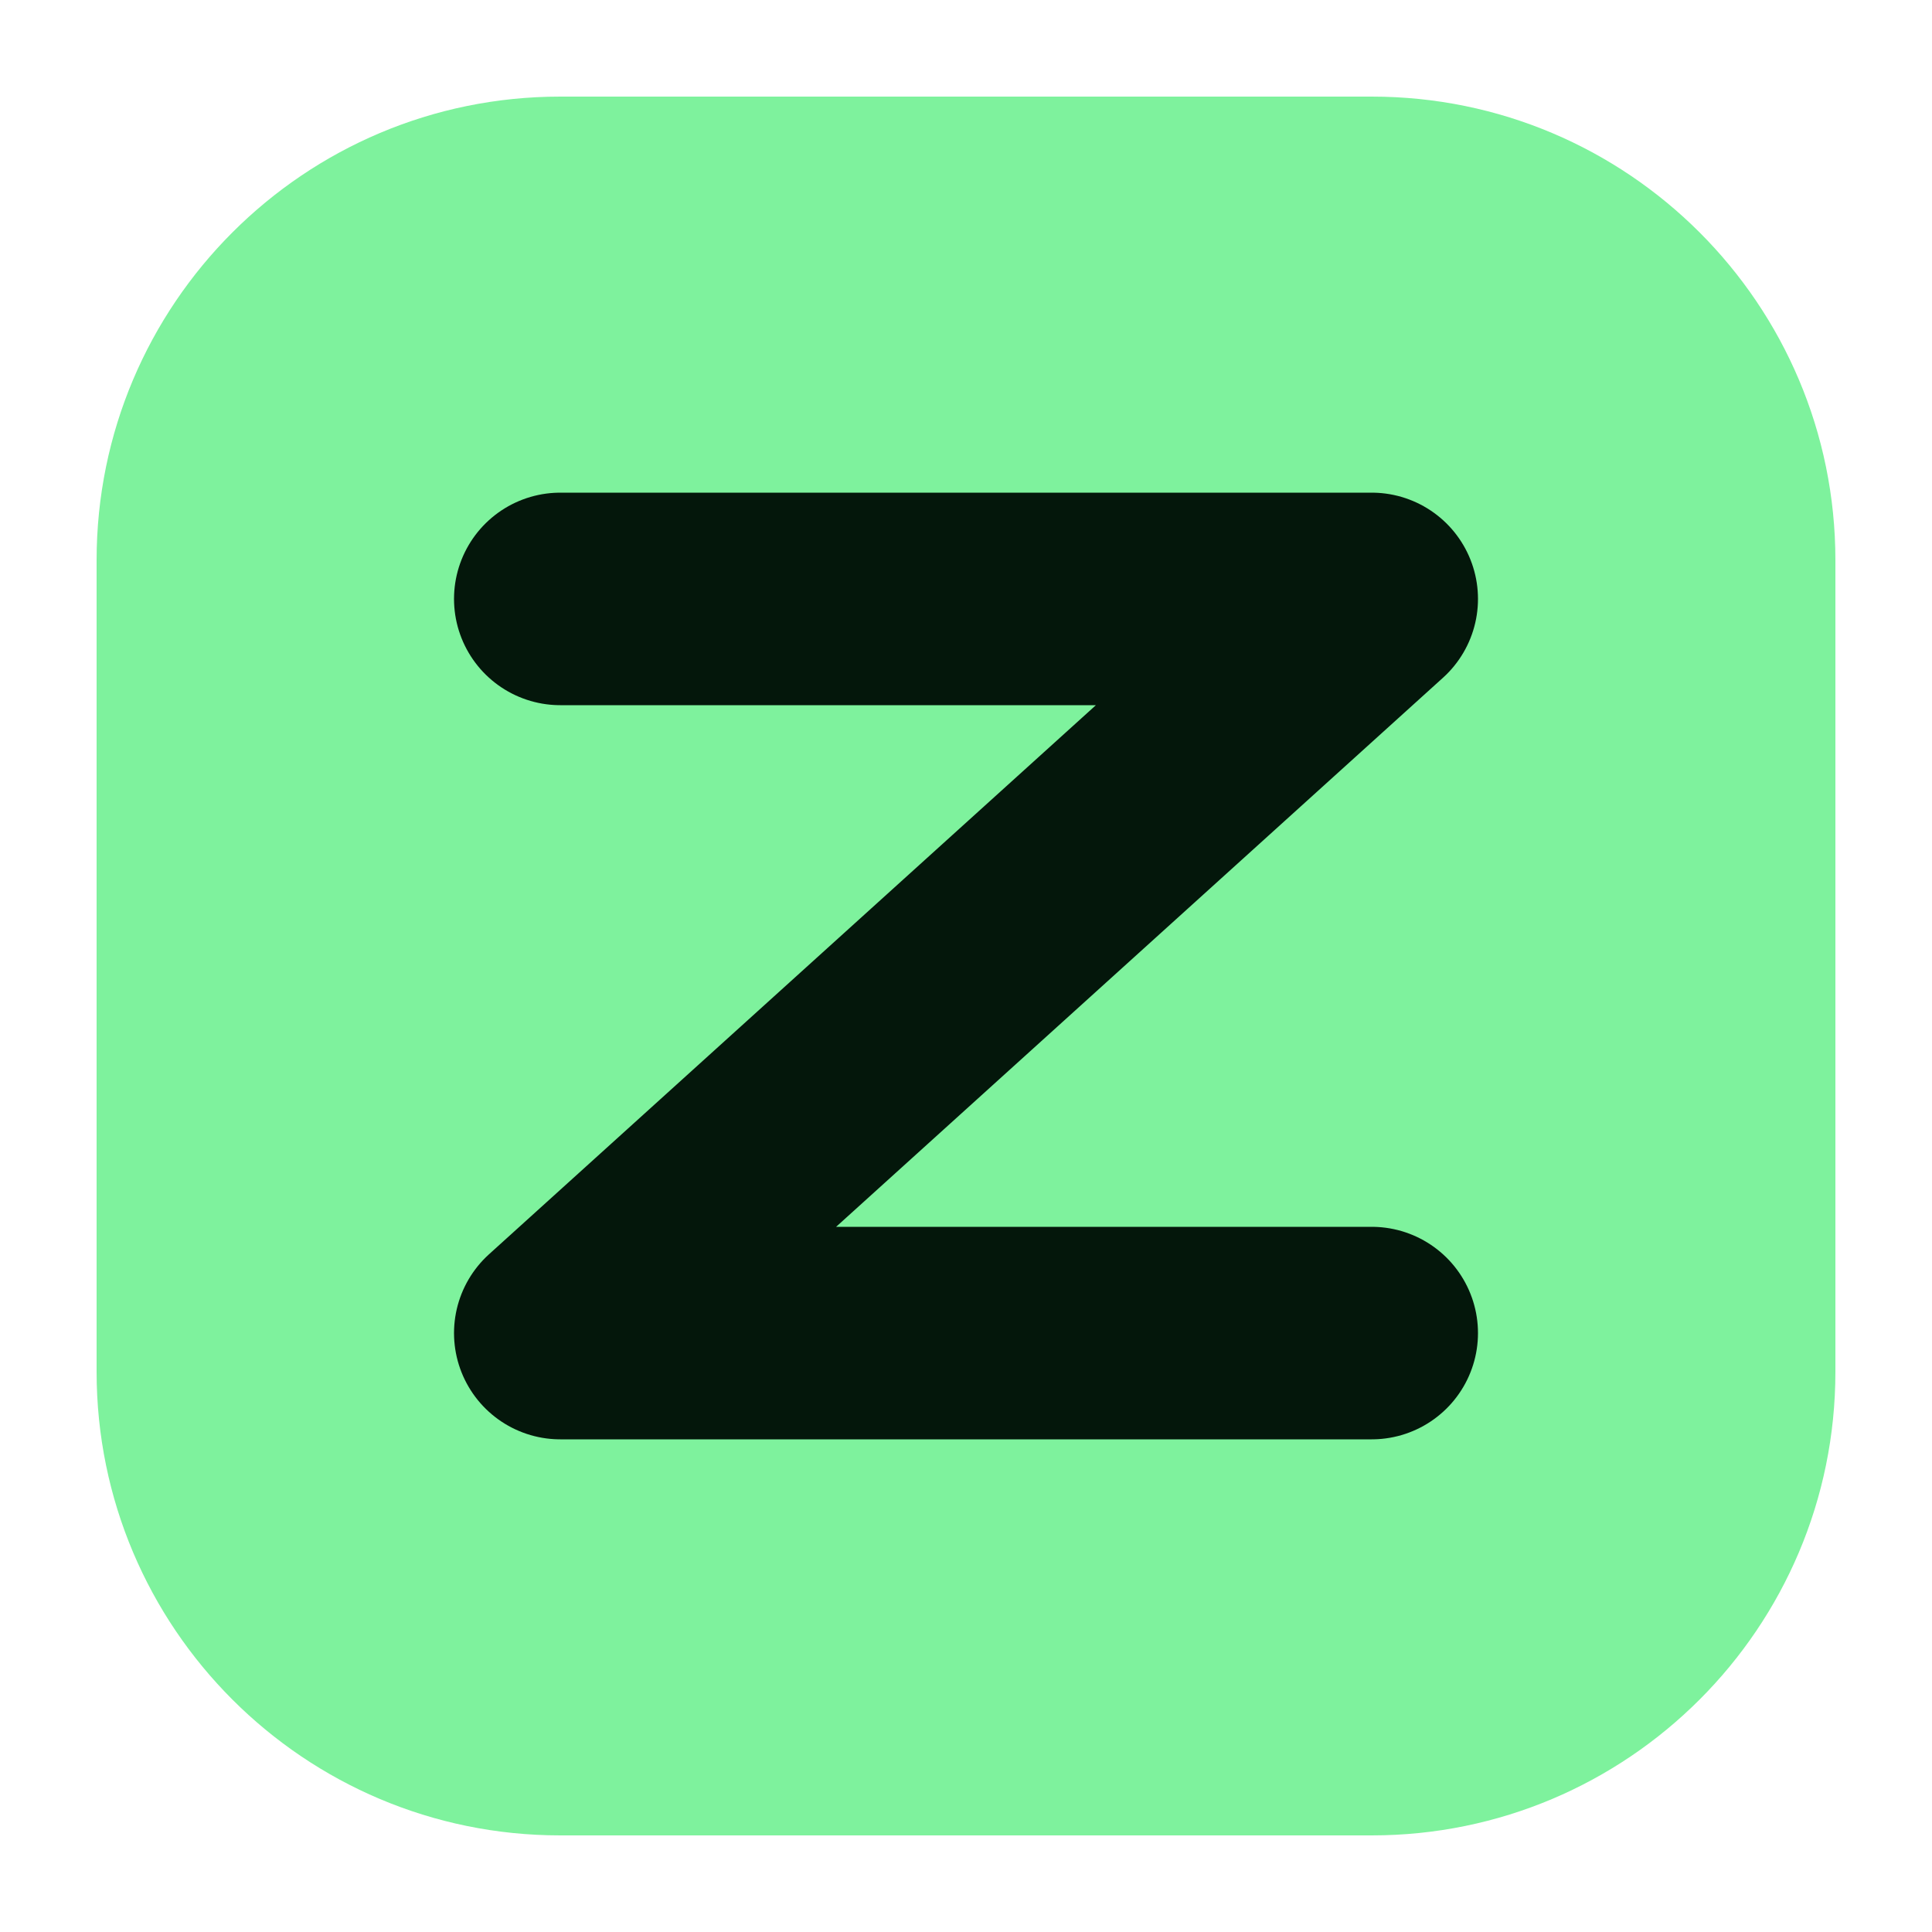
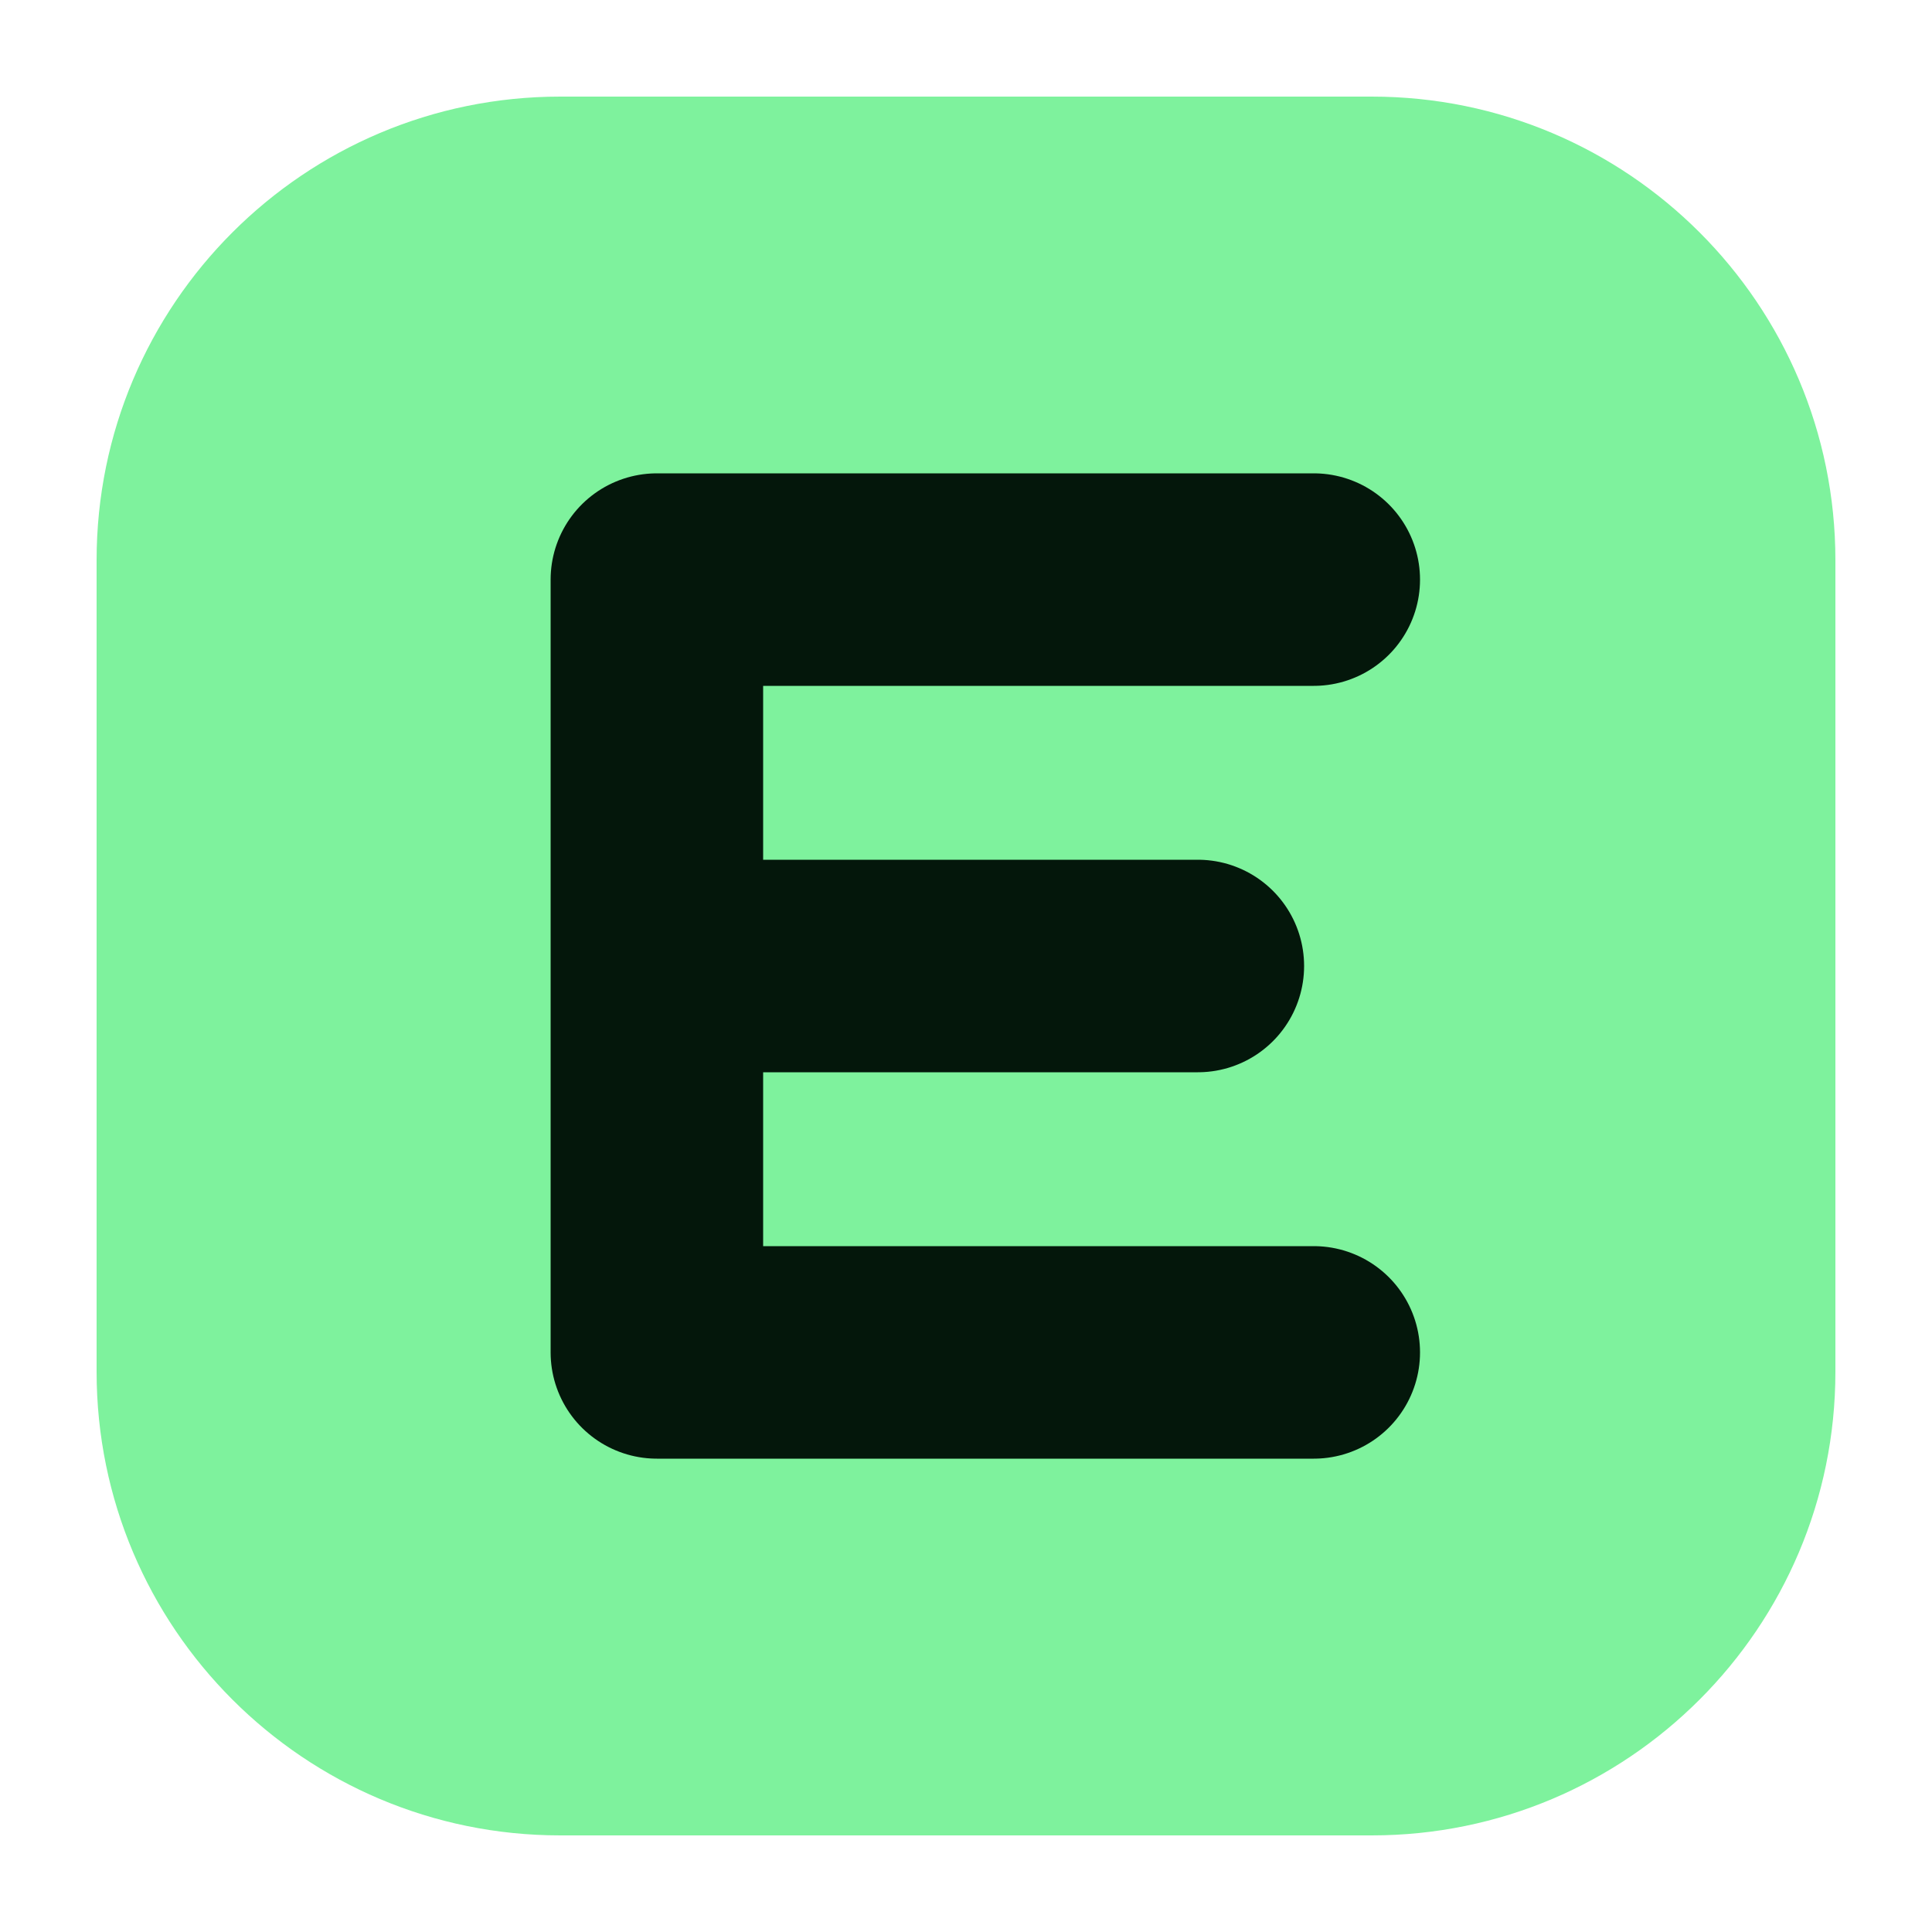
<svg xmlns="http://www.w3.org/2000/svg" viewBox="0 0 200 200">
  <rect x="10" y="10" width="180" height="180" rx="48" fill="#7ef29d" />
-   <path d="M58 62 H142 L58 138 H142" fill="none" stroke="#04170b" stroke-width="22" stroke-linecap="round" stroke-linejoin="round" />
+   <path d="M136 60 H68 V140 H136 M68 100 H124" fill="none" stroke="#04170b" stroke-width="22" stroke-linecap="round" stroke-linejoin="round" />
</svg>
